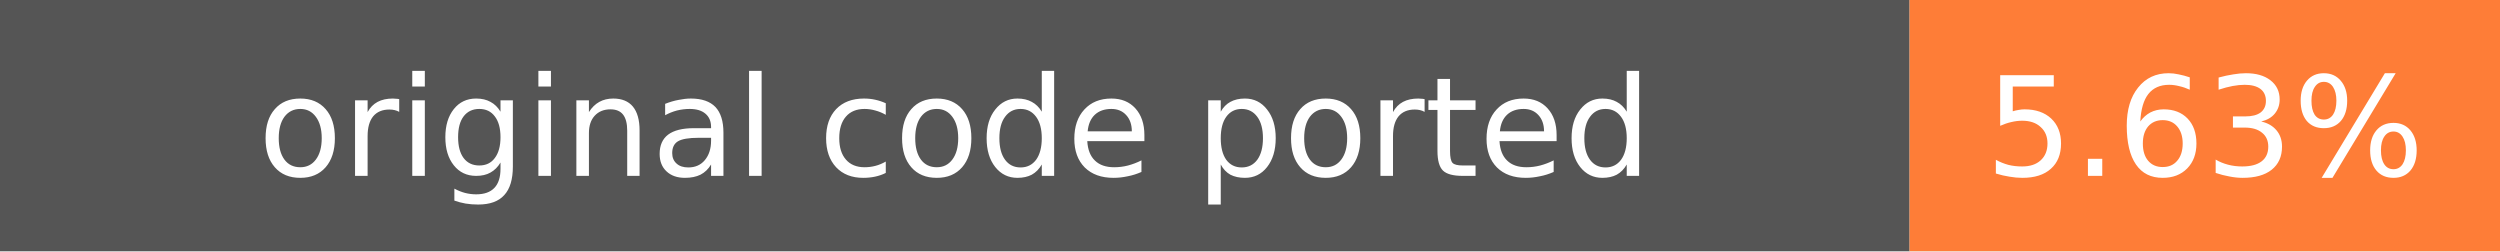
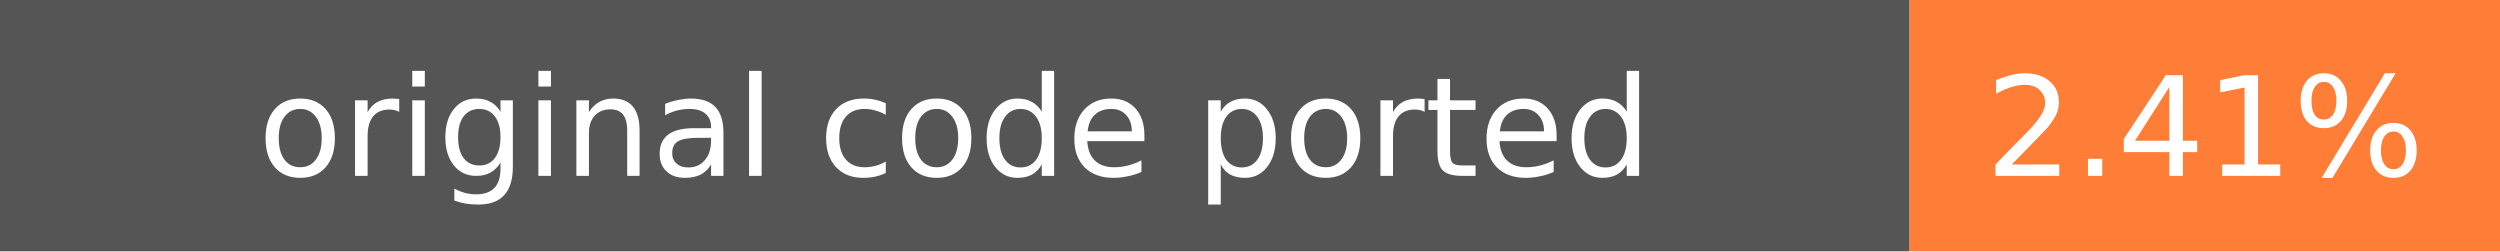
- <svg xmlns="http://www.w3.org/2000/svg" width="199" height="20" role="img" aria-label="original code ported: 5.63%">
+ <svg xmlns="http://www.w3.org/2000/svg" width="199" height="20" role="img" aria-label="original code ported: 2.41%">
  <rect width="152" height="20" fill="#555" />
  <rect x="152" width="47" height="20" fill="#fe7d37" />
  <g fill="#fff" font-family="Verdana,DejaVu Sans,sans-serif" font-size="11" text-anchor="middle">
    <text x="76.0" y="14">original code ported</text>
-     <text x="175.5" y="14">5.63%</text>
+     <text x="175.5" y="14">2.41%</text>
  </g>
</svg>
